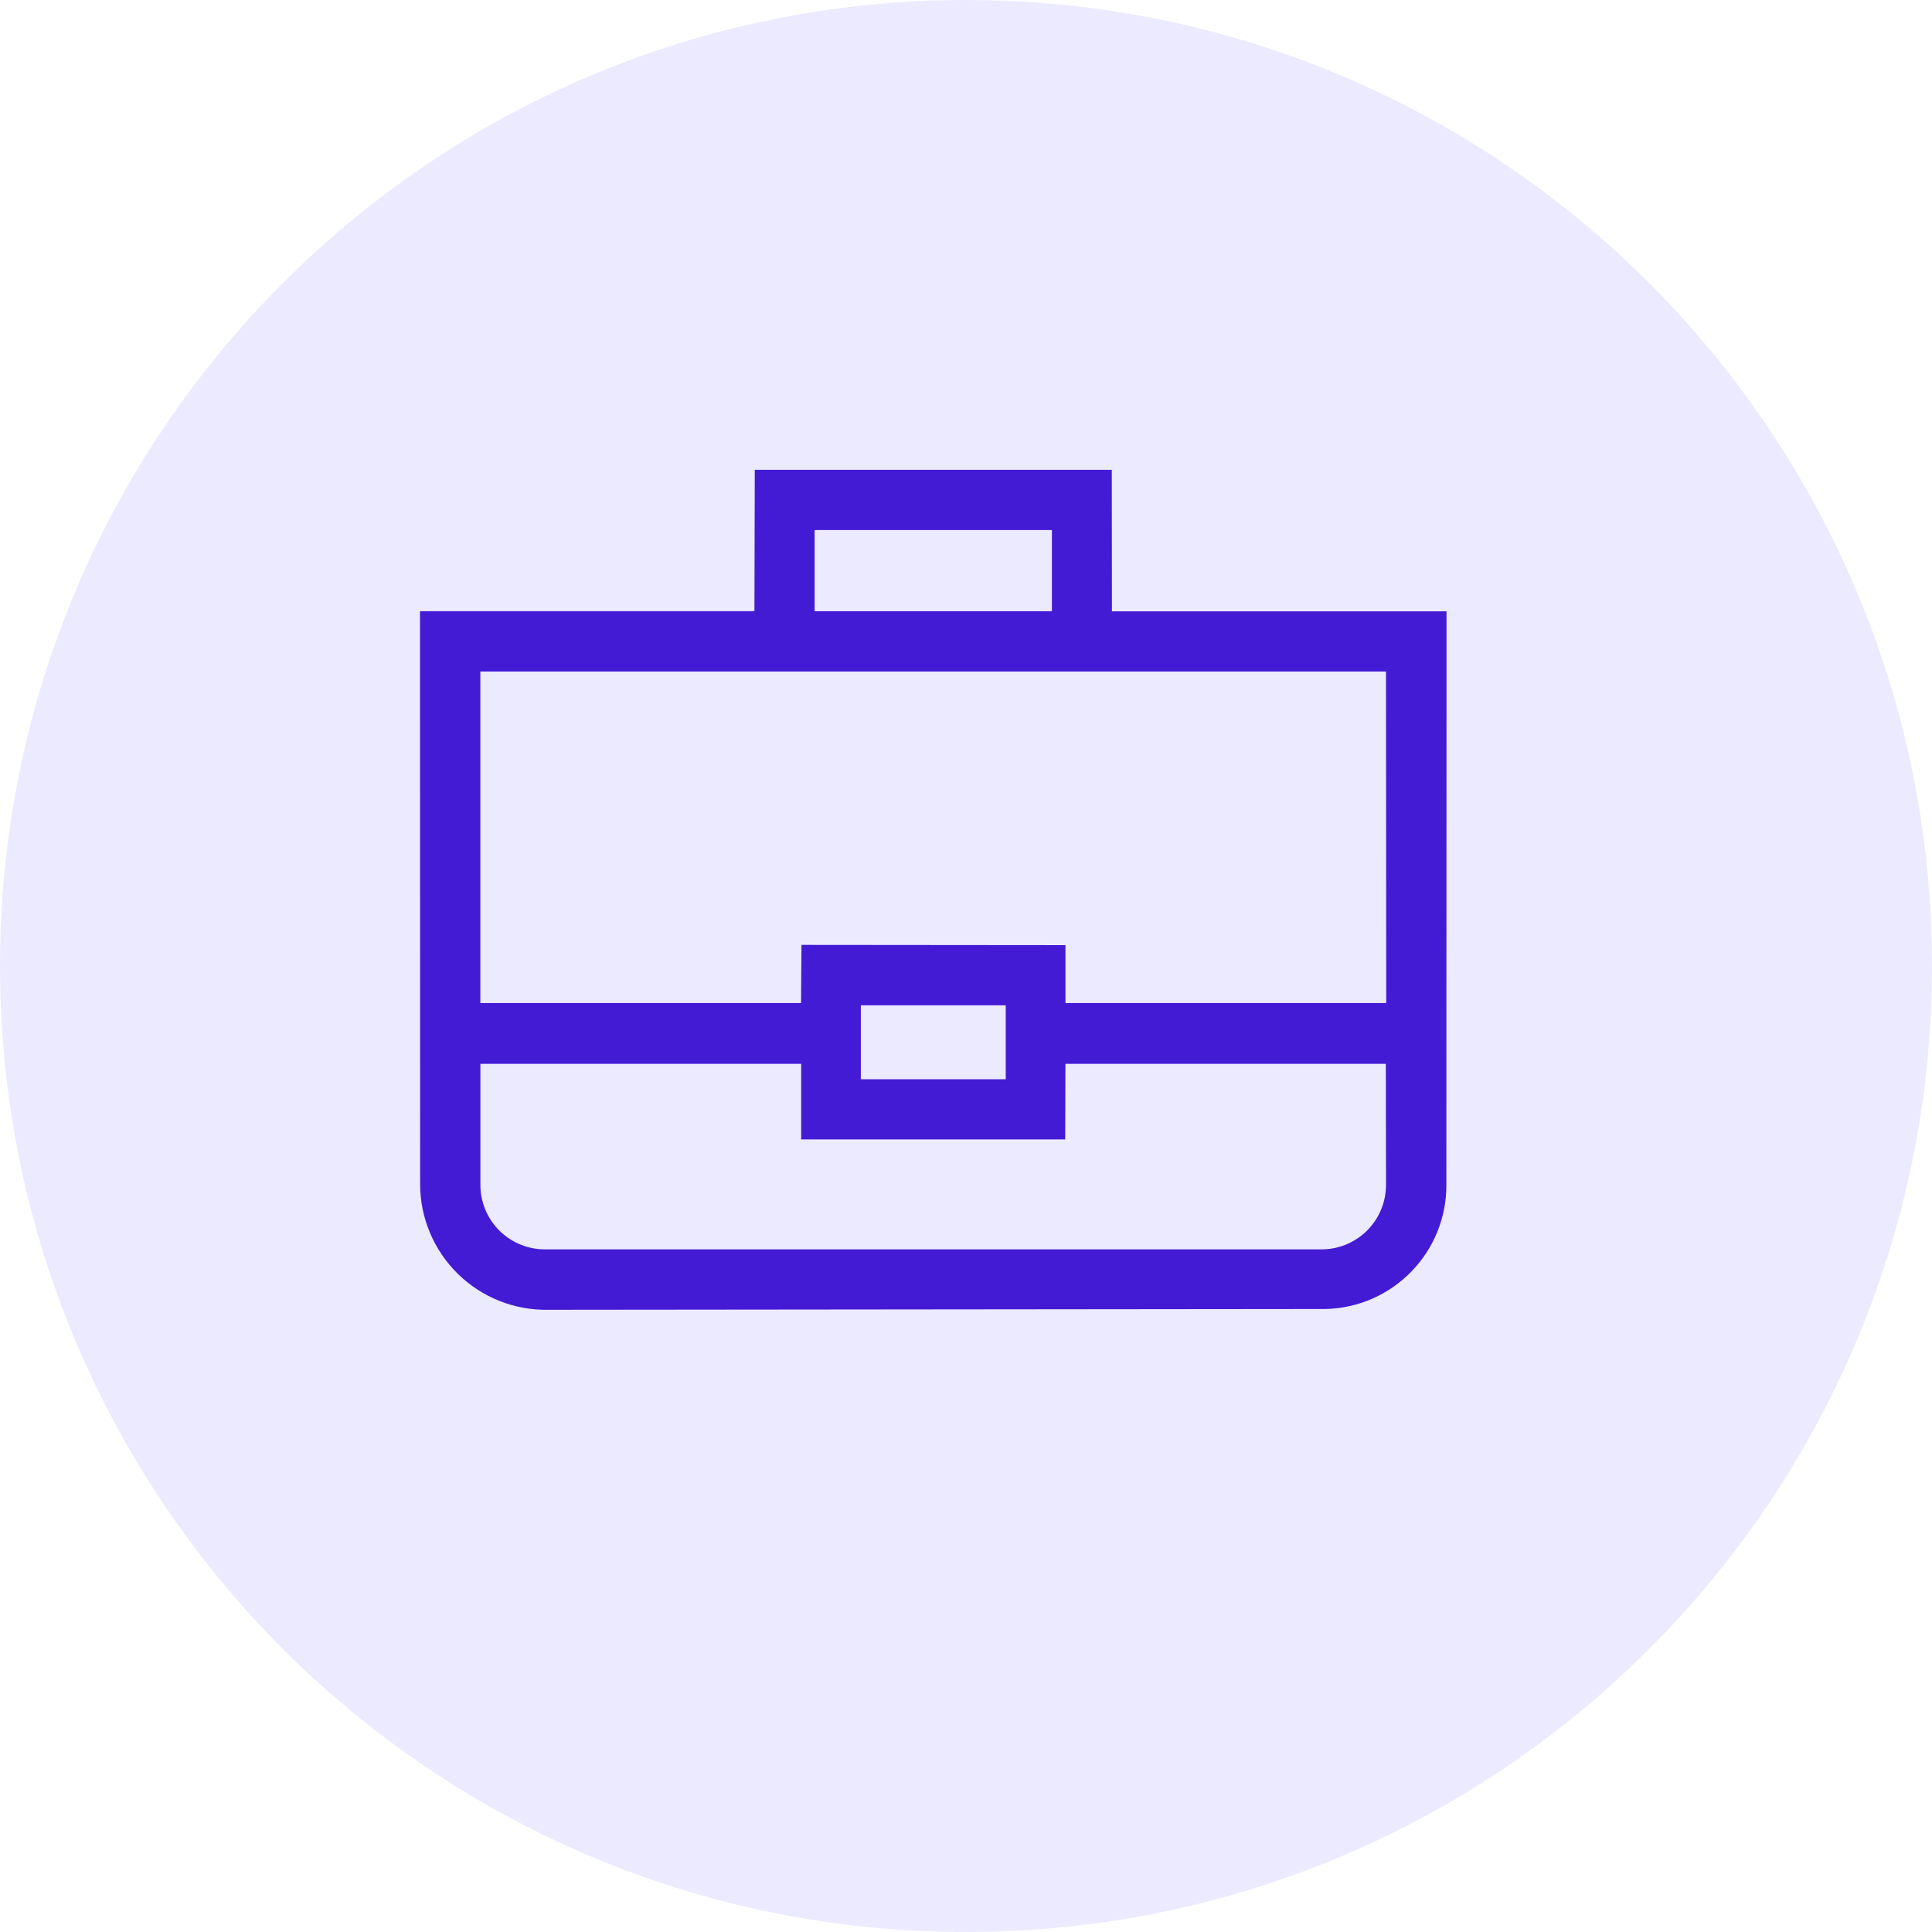
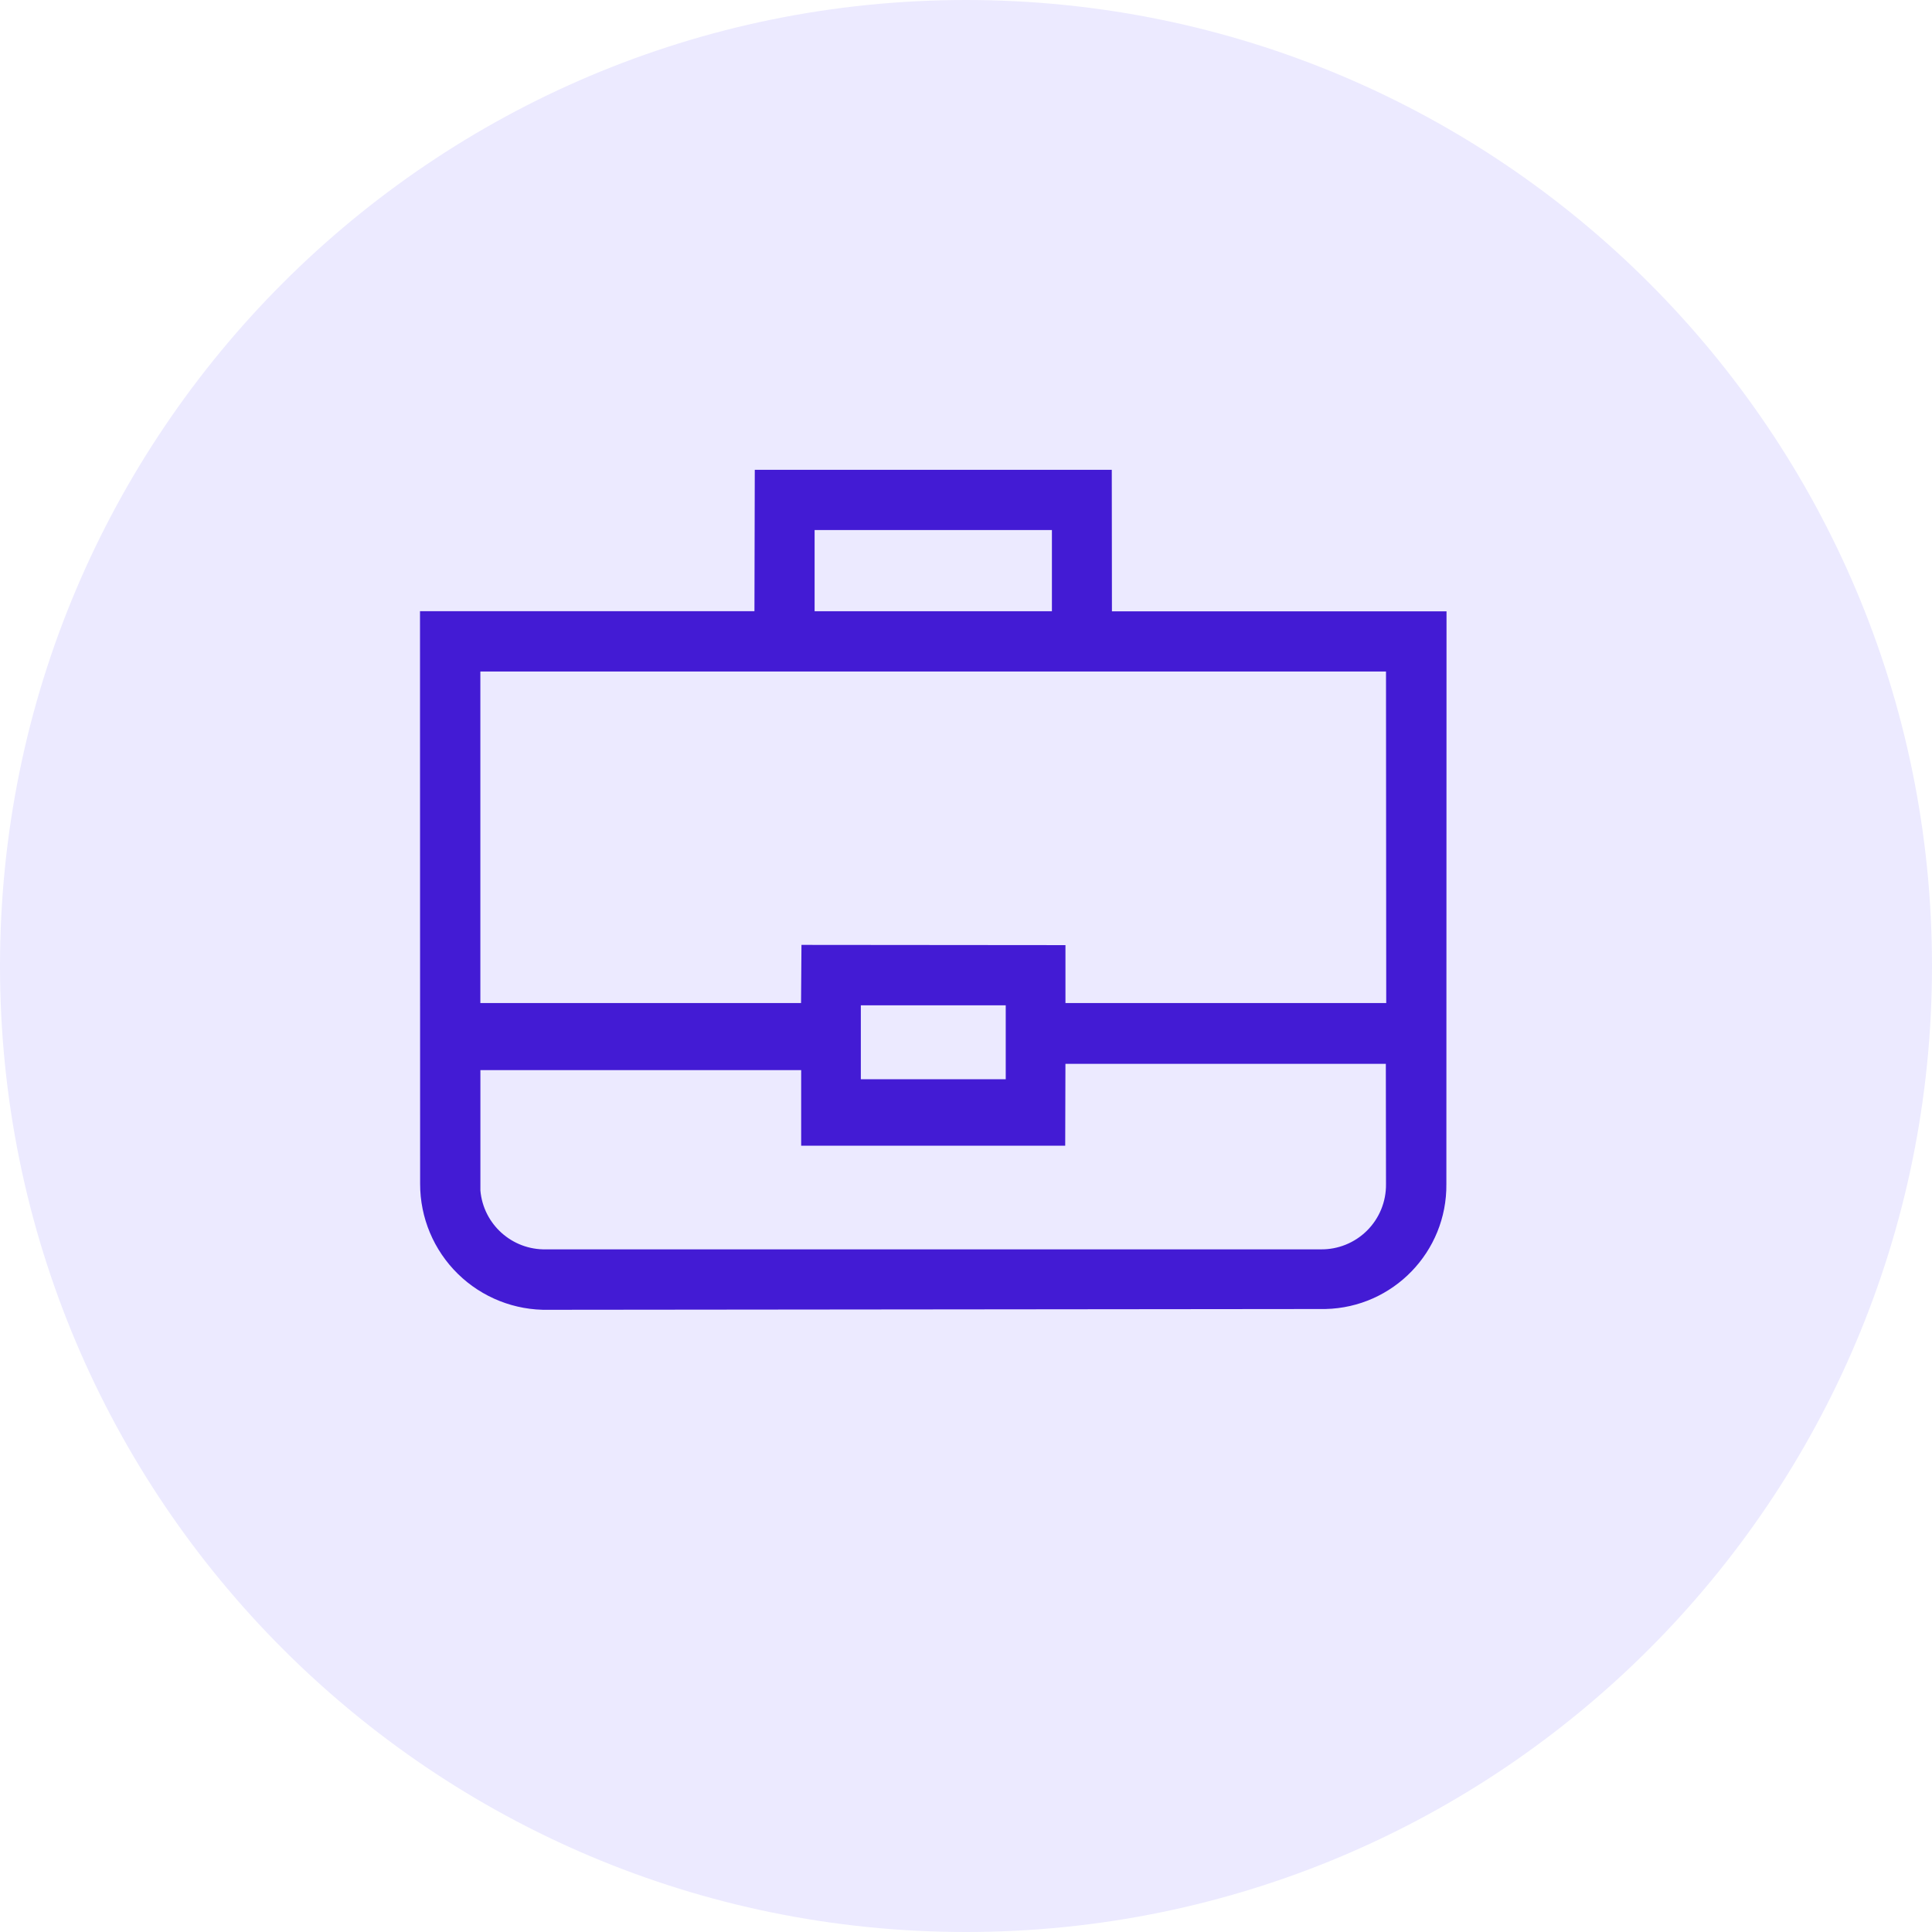
<svg xmlns="http://www.w3.org/2000/svg" width="92" height="92" viewBox="0 0 92 92">
  <defs>
    <clipPath id="clip-path">
      <rect id="Rectangle_10969" data-name="Rectangle 10969" width="48.882" height="40" fill="#431bd4" />
    </clipPath>
  </defs>
  <g id="Group_27477" data-name="Group 27477" transform="translate(-928 -963)">
    <circle id="Ellipse_21" data-name="Ellipse 21" cx="46" cy="46" r="46" transform="translate(928 963)" fill="#eceaff" />
    <g id="Group_27351" data-name="Group 27351" transform="translate(948 985.371)">
      <g id="Group_27350" data-name="Group 27350" clip-path="url(#clip-path)">
-         <path id="Path_30269" data-name="Path 30269" d="M43.116,39.963,6.13,40A5.99,5.99,0,0,1,.006,34L0,6.733l15.926,0L15.942,0h17l.007,6.741H48.882l-.007,27.275a5.892,5.892,0,0,1-5.759,5.947M30.091,2.87h-11.3V6.735h11.3Zm.645,19.765,0,2.757,15.275,0L46,9.606H2.874l0,15.787H18.145l.02-2.769ZM27.892,25.5h-6.9v3.521h6.9Zm18.1,2.787-15.257,0-.011,3.6-12.573,0v-3.6H2.876l0,5.733A3.07,3.07,0,0,0,6,37.122H42.885A3.068,3.068,0,0,0,46,34.02Z" fill="#431bd4" />
+         <path id="Path_30269" data-name="Path 30269" d="M43.116,39.963,6.13,40A5.99,5.99,0,0,1,.006,34L0,6.733l15.926,0L15.942,0h17l.007,6.741H48.882l-.007,27.275a5.892,5.892,0,0,1-5.759,5.947M30.091,2.87h-11.3V6.735h11.3Zm.645,19.765,0,2.757,15.275,0L46,9.606H2.874l0,15.787H18.145l.02-2.769ZM27.892,25.5h-6.9v3.521h6.9Zm18.1,2.787-15.257,0-.011,3.9-12.573,0v-3.6H2.876l0,5.733A3.07,3.07,0,0,0,6,37.122H42.885A3.068,3.068,0,0,0,46,34.02Z" fill="#431bd4" />
      </g>
    </g>
  </g>
</svg>
